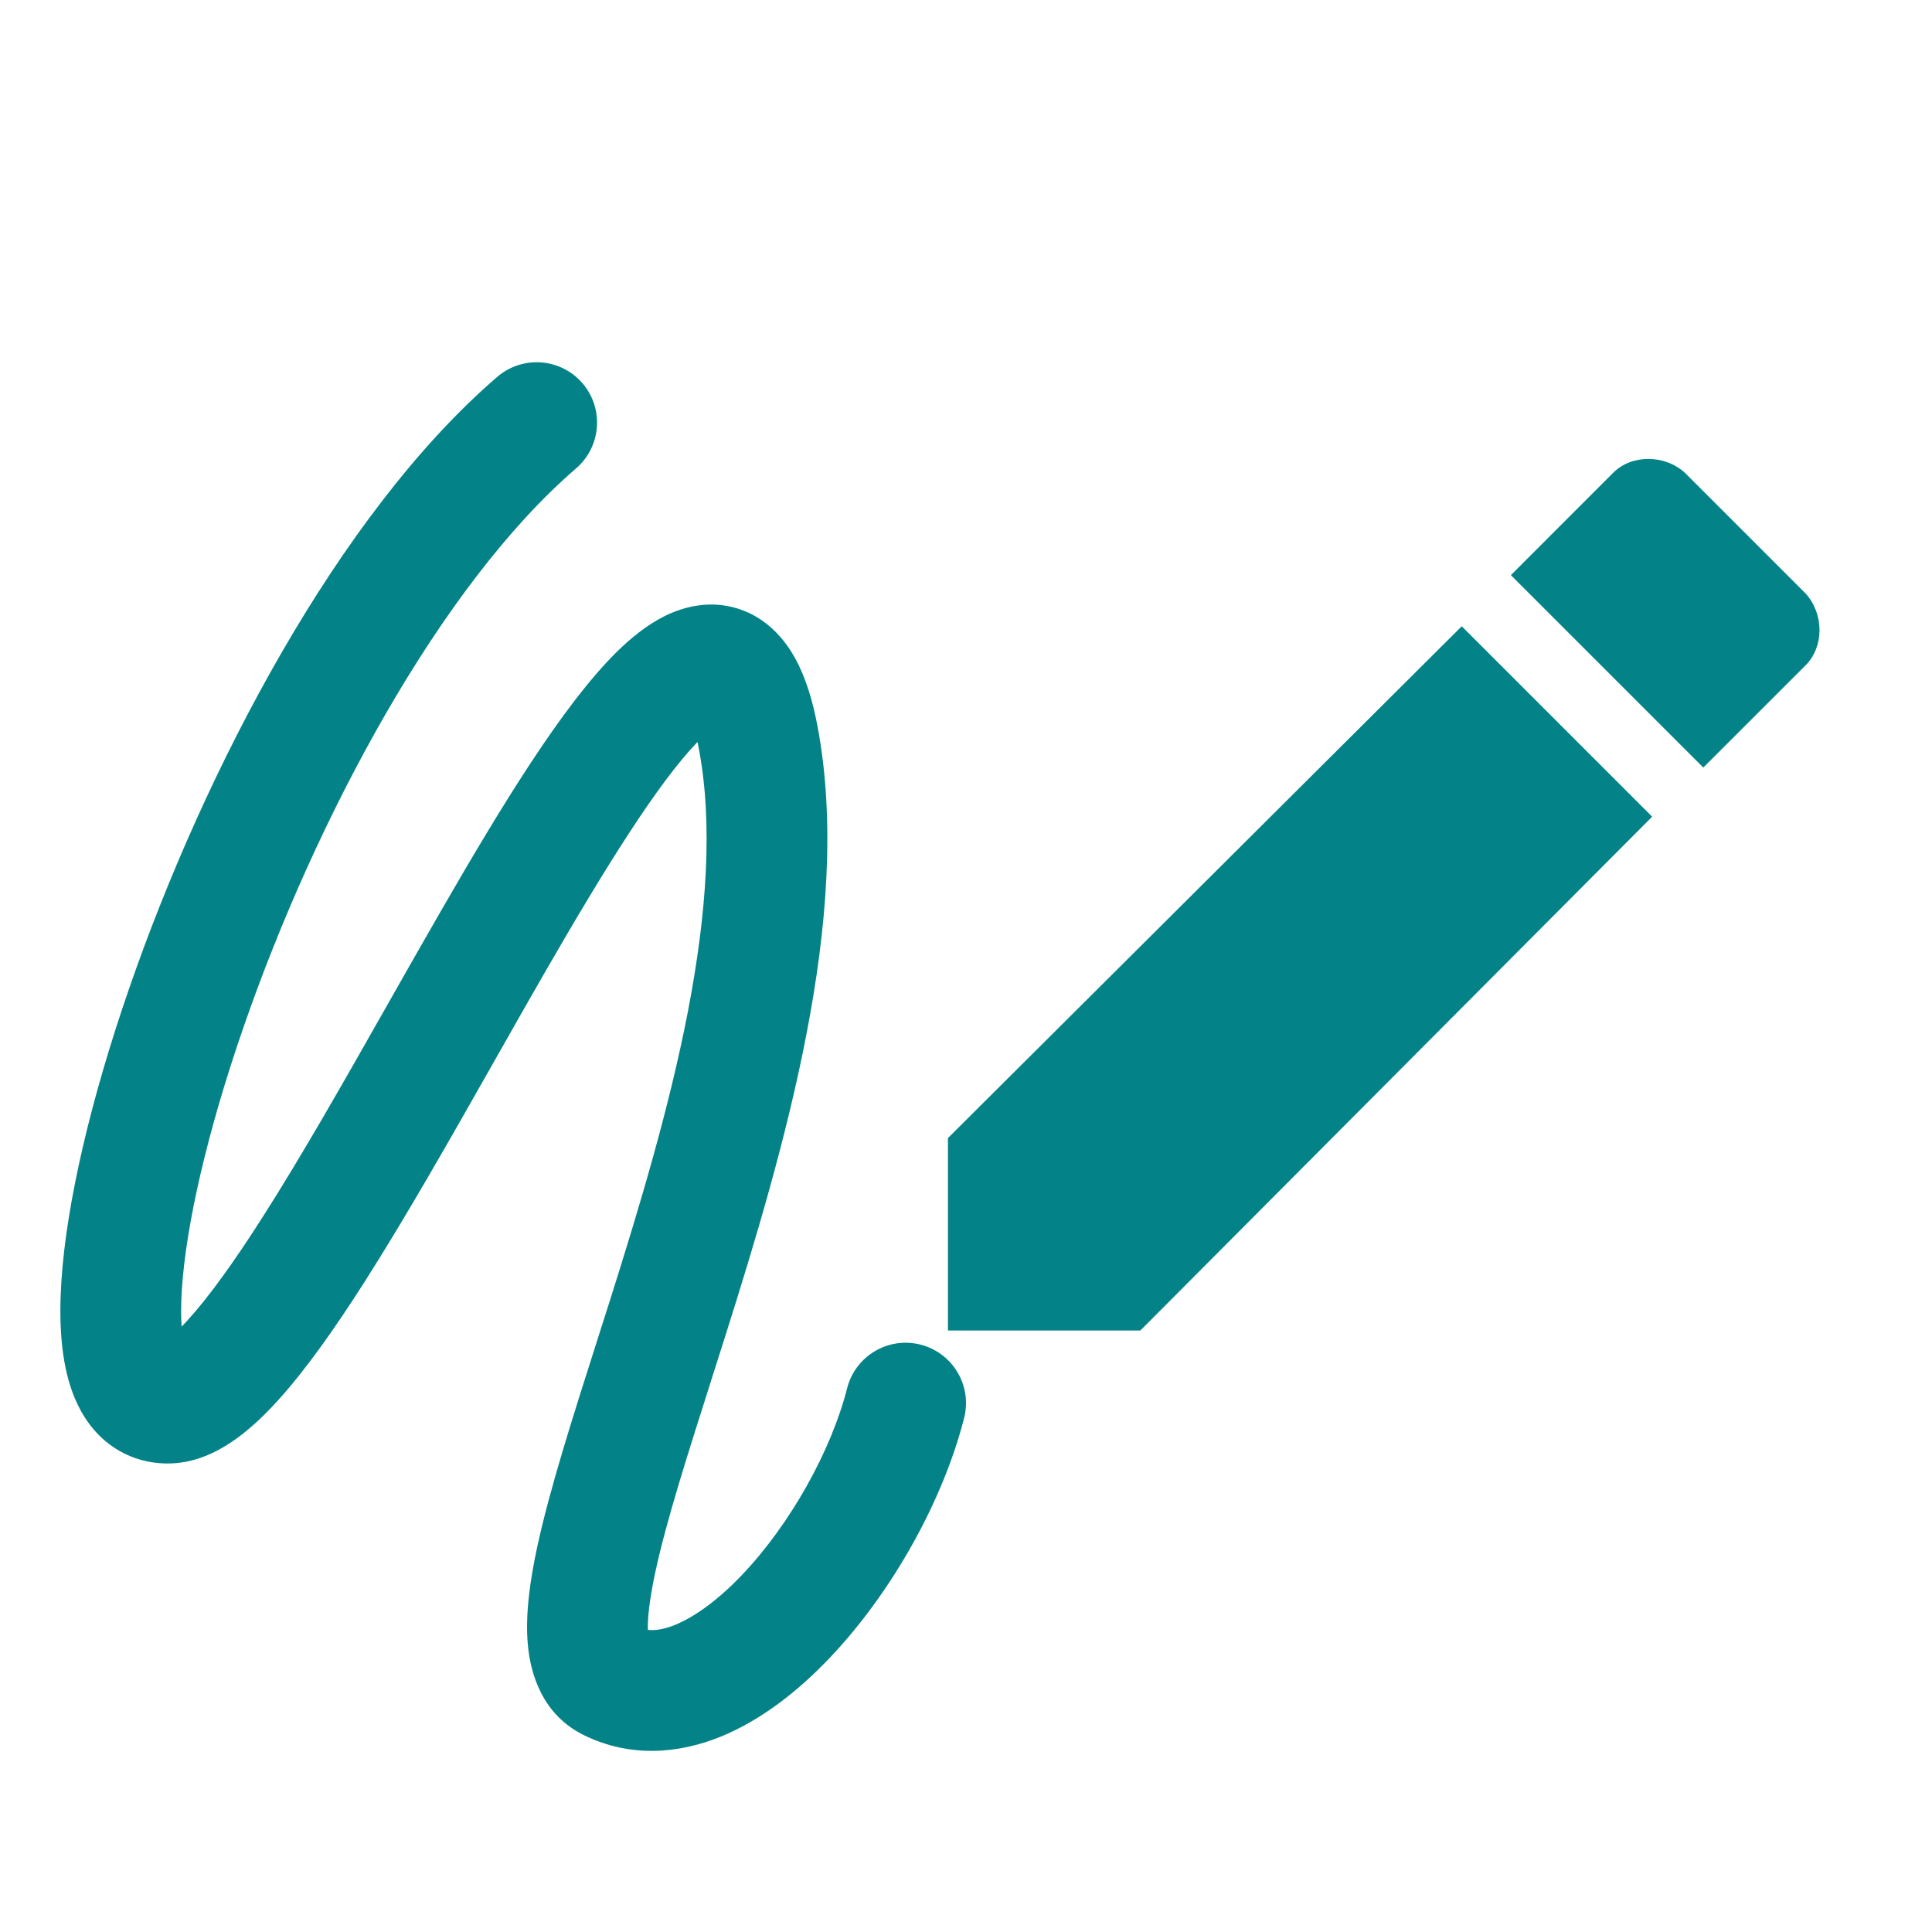
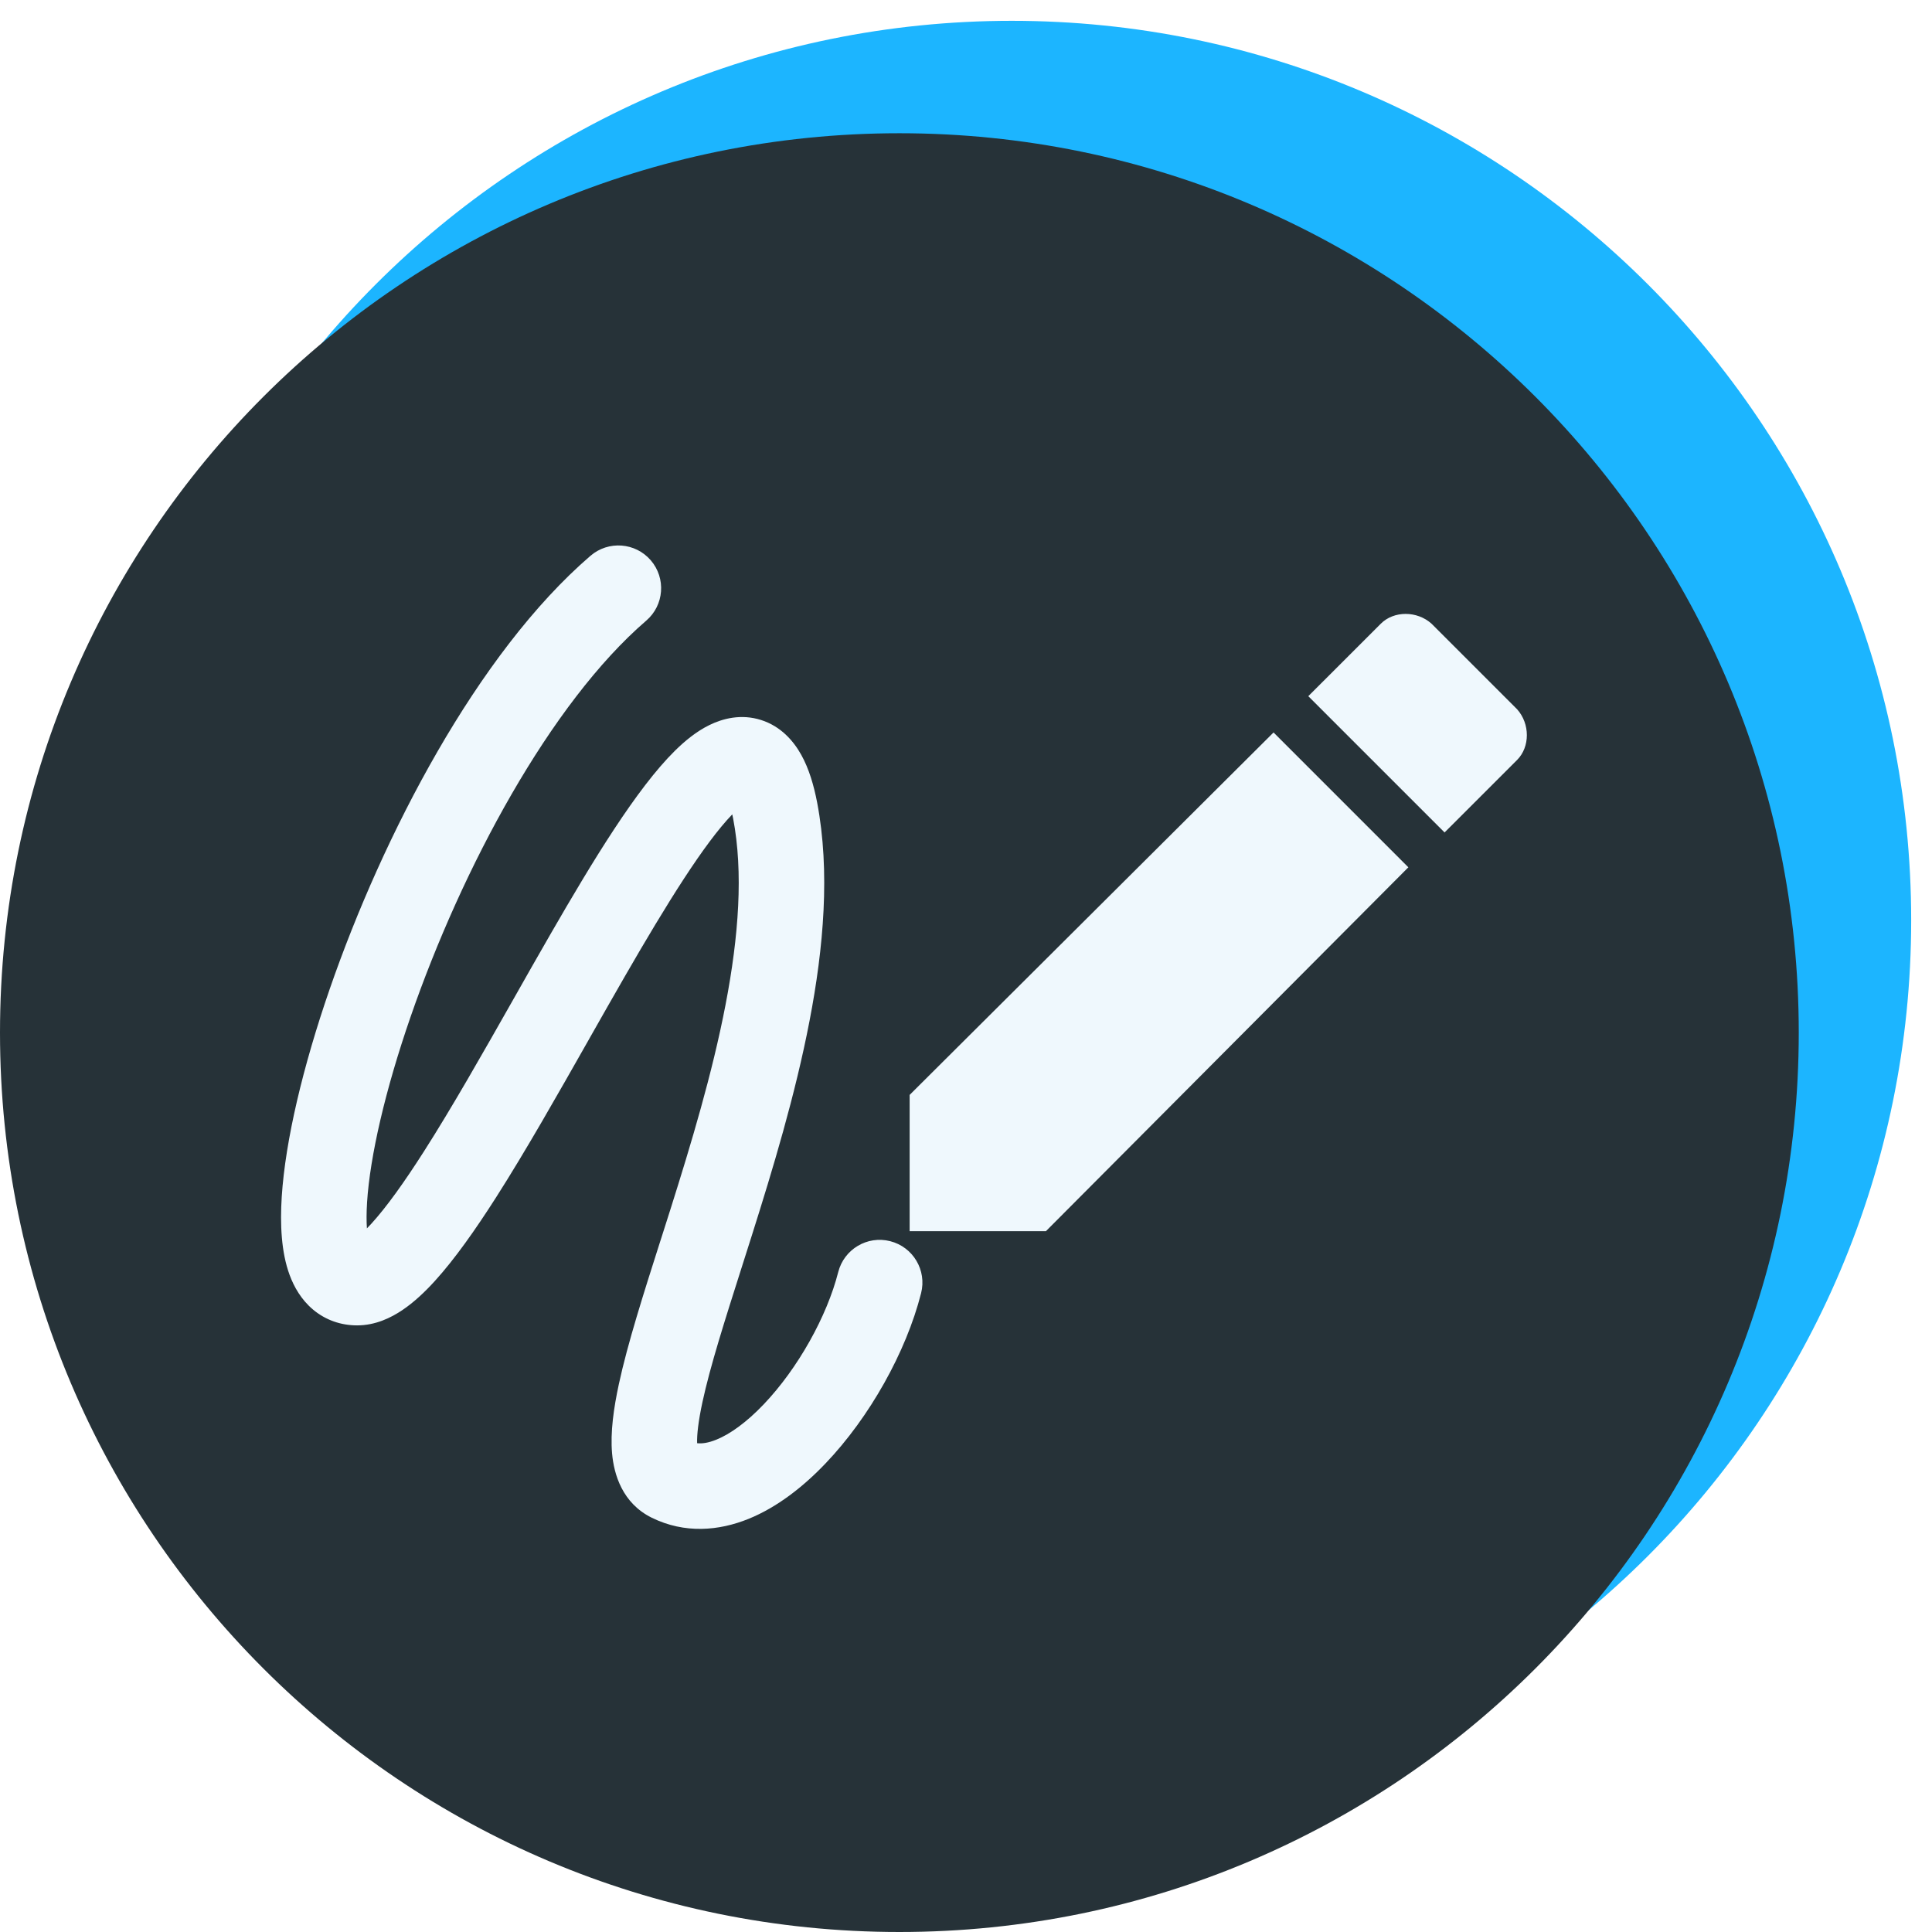
- <svg xmlns="http://www.w3.org/2000/svg" width="32" height="32" viewBox="0 0 32 32" fill="none">
-   <path fill-rule="evenodd" clip-rule="evenodd" d="M9.542 7.758C9.96 7.397 10.007 6.766 9.647 6.347C9.286 5.929 8.655 5.882 8.236 6.242C5.592 8.519 3.381 12.779 2.139 16.372C1.513 18.181 1.101 19.912 1.016 21.231C0.975 21.875 1.004 22.527 1.2 23.061C1.302 23.337 1.468 23.636 1.747 23.87C2.043 24.118 2.402 24.24 2.778 24.24C3.21 24.24 3.575 24.06 3.837 23.883C4.109 23.7 4.363 23.46 4.595 23.205C5.06 22.694 5.545 22.004 6.027 21.25C6.719 20.166 7.468 18.845 8.199 17.555L8.199 17.555C8.484 17.052 8.766 16.554 9.041 16.077C10.031 14.359 10.899 12.967 11.553 12.289C11.56 12.321 11.567 12.354 11.573 12.39C11.812 13.639 11.706 15.132 11.396 16.743C11.087 18.346 10.592 19.99 10.106 21.528C10.03 21.769 9.953 22.009 9.877 22.246L9.877 22.247L9.877 22.247C9.48 23.492 9.104 24.671 8.9 25.613C8.78 26.169 8.698 26.737 8.742 27.234C8.785 27.727 8.983 28.401 9.67 28.739C10.443 29.119 11.245 29.045 11.934 28.766C12.605 28.493 13.216 28.012 13.733 27.47C14.764 26.39 15.619 24.864 15.969 23.486C16.105 22.951 15.781 22.407 15.246 22.271C14.711 22.135 14.167 22.459 14.031 22.994C13.77 24.023 13.091 25.246 12.287 26.089C11.886 26.509 11.502 26.782 11.182 26.913C10.991 26.99 10.846 27.009 10.731 26.996C10.724 26.799 10.758 26.488 10.855 26.035C11.036 25.196 11.376 24.132 11.774 22.882L11.774 22.88C11.852 22.638 11.931 22.388 12.012 22.132C12.501 20.587 13.027 18.847 13.359 17.121C13.69 15.404 13.845 13.625 13.538 12.015C13.46 11.606 13.346 11.221 13.168 10.899C12.987 10.574 12.691 10.23 12.226 10.082C11.759 9.934 11.328 10.048 11.017 10.2C10.712 10.351 10.441 10.575 10.21 10.803C9.317 11.685 8.29 13.376 7.309 15.078C7.015 15.588 6.721 16.105 6.43 16.619C5.71 17.89 5.003 19.136 4.341 20.173C3.877 20.9 3.464 21.475 3.116 21.858C3.078 21.9 3.042 21.938 3.008 21.972C2.997 21.812 2.996 21.609 3.012 21.359C3.081 20.291 3.432 18.751 4.029 17.026C5.23 13.551 7.297 9.691 9.542 7.758ZM10.746 27.142C10.746 27.142 10.746 27.141 10.745 27.139L10.746 27.142ZM2.662 22.258L2.665 22.257C2.663 22.258 2.662 22.258 2.662 22.258ZM26.72 7.83C27.026 7.525 27.568 7.525 27.907 7.83L29.908 9.831C30.213 10.17 30.213 10.713 29.908 11.018L28.212 12.713L25.025 9.526L26.72 7.83ZM24.211 10.373L27.365 13.527L18.888 22.037H15.701V18.85L24.211 10.373Z" fill="#038387" />
+ <svg xmlns="http://www.w3.org/2000/svg" width="58" height="58" viewBox="0 0 58 58" fill="none">
+   <circle cx="30.375" cy="27.625" r="27" fill="#1CB5FF" />
+   <circle cx="27" cy="31" r="27" fill="#263238" />
+   <path fill-rule="evenodd" clip-rule="evenodd" d="M19.402 18.631C19.939 18.169 19.999 17.358 19.537 16.821C19.074 16.284 18.264 16.223 17.726 16.686C14.332 19.609 11.494 25.077 9.899 29.689C9.096 32.011 8.567 34.232 8.458 35.926C8.406 36.752 8.442 37.59 8.694 38.274C8.825 38.629 9.039 39.013 9.397 39.314C9.776 39.632 10.238 39.789 10.72 39.789C11.275 39.789 11.742 39.557 12.079 39.33C12.428 39.095 12.754 38.787 13.052 38.459C13.649 37.803 14.271 36.919 14.89 35.95C15.779 34.558 16.739 32.863 17.678 31.207L17.678 31.206C18.044 30.561 18.406 29.922 18.759 29.31C20.03 27.105 21.144 25.318 21.983 24.448C21.992 24.488 22.001 24.531 22.01 24.577C22.316 26.181 22.18 28.097 21.781 30.165C21.385 32.222 20.75 34.333 20.126 36.308C20.028 36.617 19.93 36.924 19.833 37.228L19.832 37.229C19.322 38.828 18.839 40.342 18.579 41.55C18.425 42.265 18.319 42.993 18.375 43.631C18.43 44.265 18.685 45.129 19.566 45.563C20.559 46.051 21.588 45.956 22.473 45.597C23.334 45.248 24.118 44.63 24.782 43.934C26.106 42.548 27.203 40.589 27.652 38.821C27.827 38.134 27.411 37.435 26.724 37.261C26.037 37.086 25.339 37.502 25.164 38.189C24.829 39.509 23.958 41.079 22.925 42.161C22.411 42.7 21.919 43.052 21.507 43.219C21.262 43.318 21.076 43.343 20.928 43.326C20.92 43.073 20.963 42.673 21.088 42.092C21.32 41.016 21.756 39.65 22.267 38.045C22.367 37.733 22.469 37.412 22.573 37.082C23.2 35.099 23.876 32.866 24.302 30.651C24.727 28.447 24.925 26.162 24.532 24.096C24.431 23.571 24.285 23.076 24.056 22.664C23.824 22.246 23.445 21.805 22.848 21.615C22.248 21.424 21.695 21.571 21.296 21.767C20.904 21.959 20.556 22.247 20.259 22.541C19.113 23.672 17.795 25.843 16.535 28.028C16.158 28.682 15.781 29.346 15.408 30.006C14.483 31.637 13.576 33.237 12.726 34.568C12.13 35.502 11.601 36.239 11.153 36.731C11.105 36.785 11.059 36.833 11.015 36.877C11.001 36.672 11 36.412 11.02 36.09C11.108 34.719 11.559 32.742 12.325 30.528C13.868 26.068 16.52 21.113 19.402 18.631ZM20.948 43.513C20.948 43.513 20.948 43.512 20.947 43.509L20.948 43.513ZM10.571 37.244C10.571 37.244 10.572 37.244 10.575 37.242C10.572 37.244 10.571 37.244 10.571 37.244ZM41.453 18.724C41.844 18.332 42.541 18.332 42.976 18.724L45.544 21.292C45.935 21.727 45.935 22.424 45.544 22.815L43.367 24.991L39.276 20.9L41.453 18.724ZM38.233 21.989L42.28 26.037L31.399 36.961H27.308V32.87L38.233 21.989Z" fill="#EFF8FD" />
</svg>
